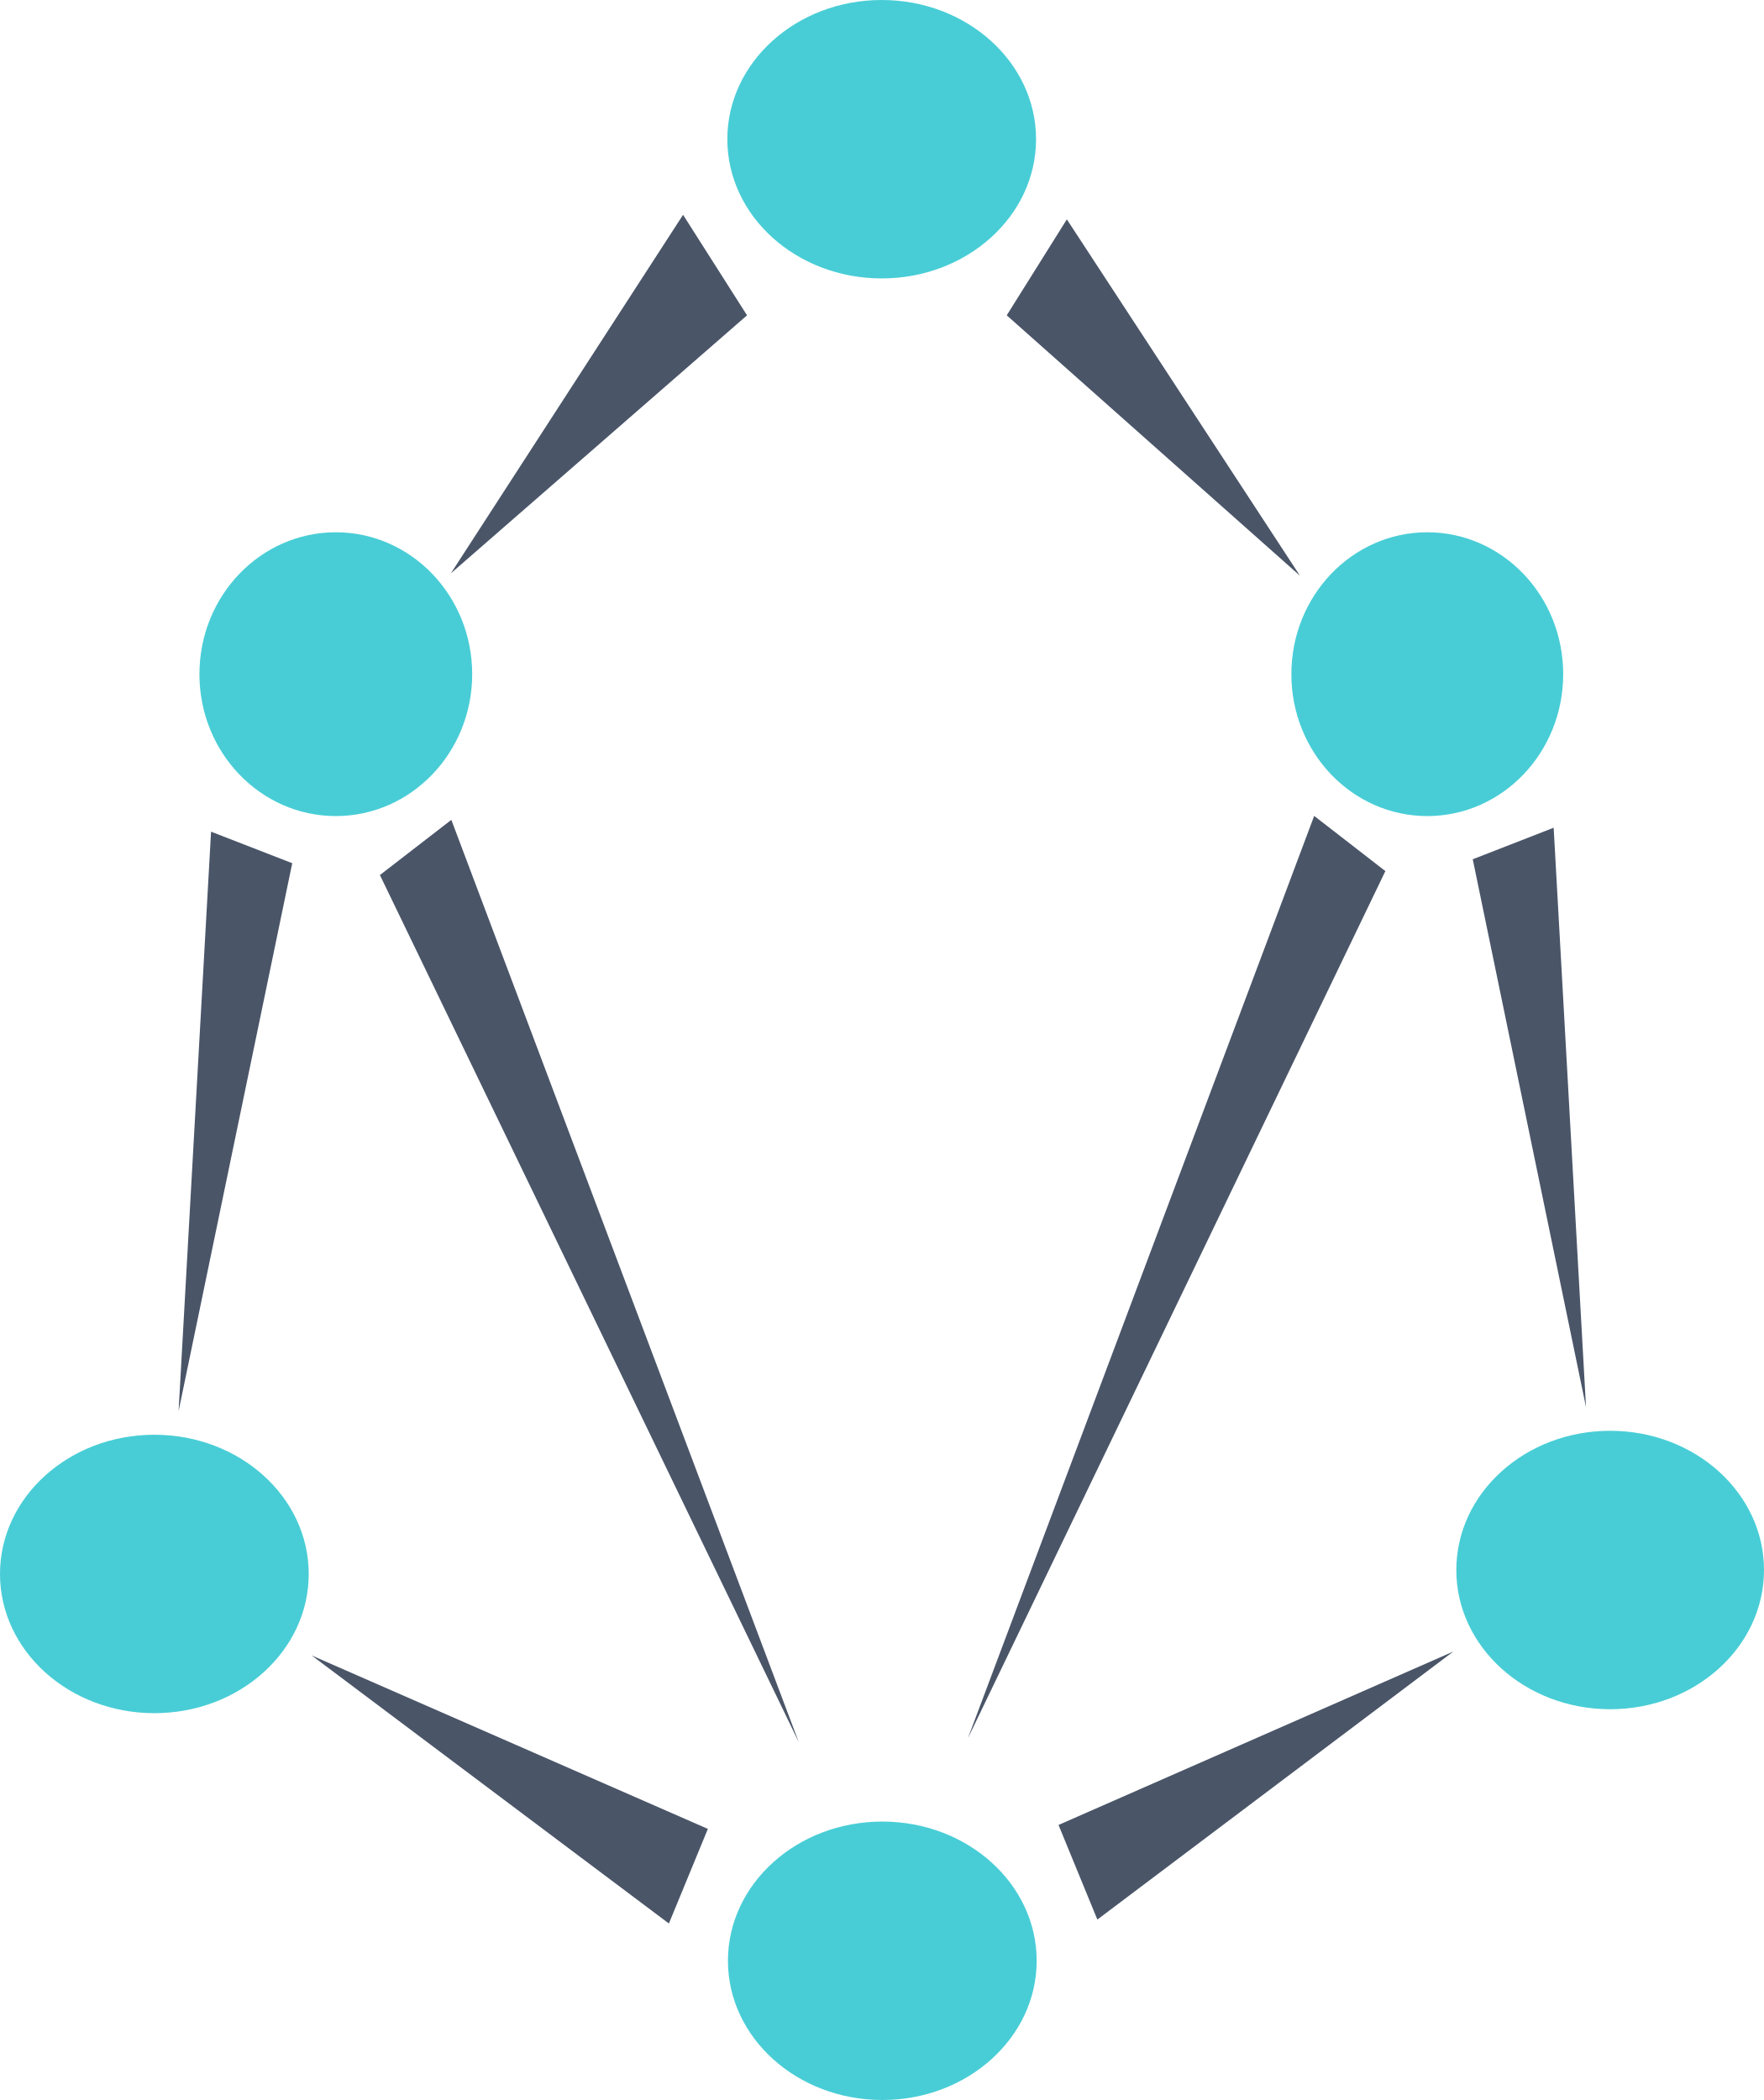
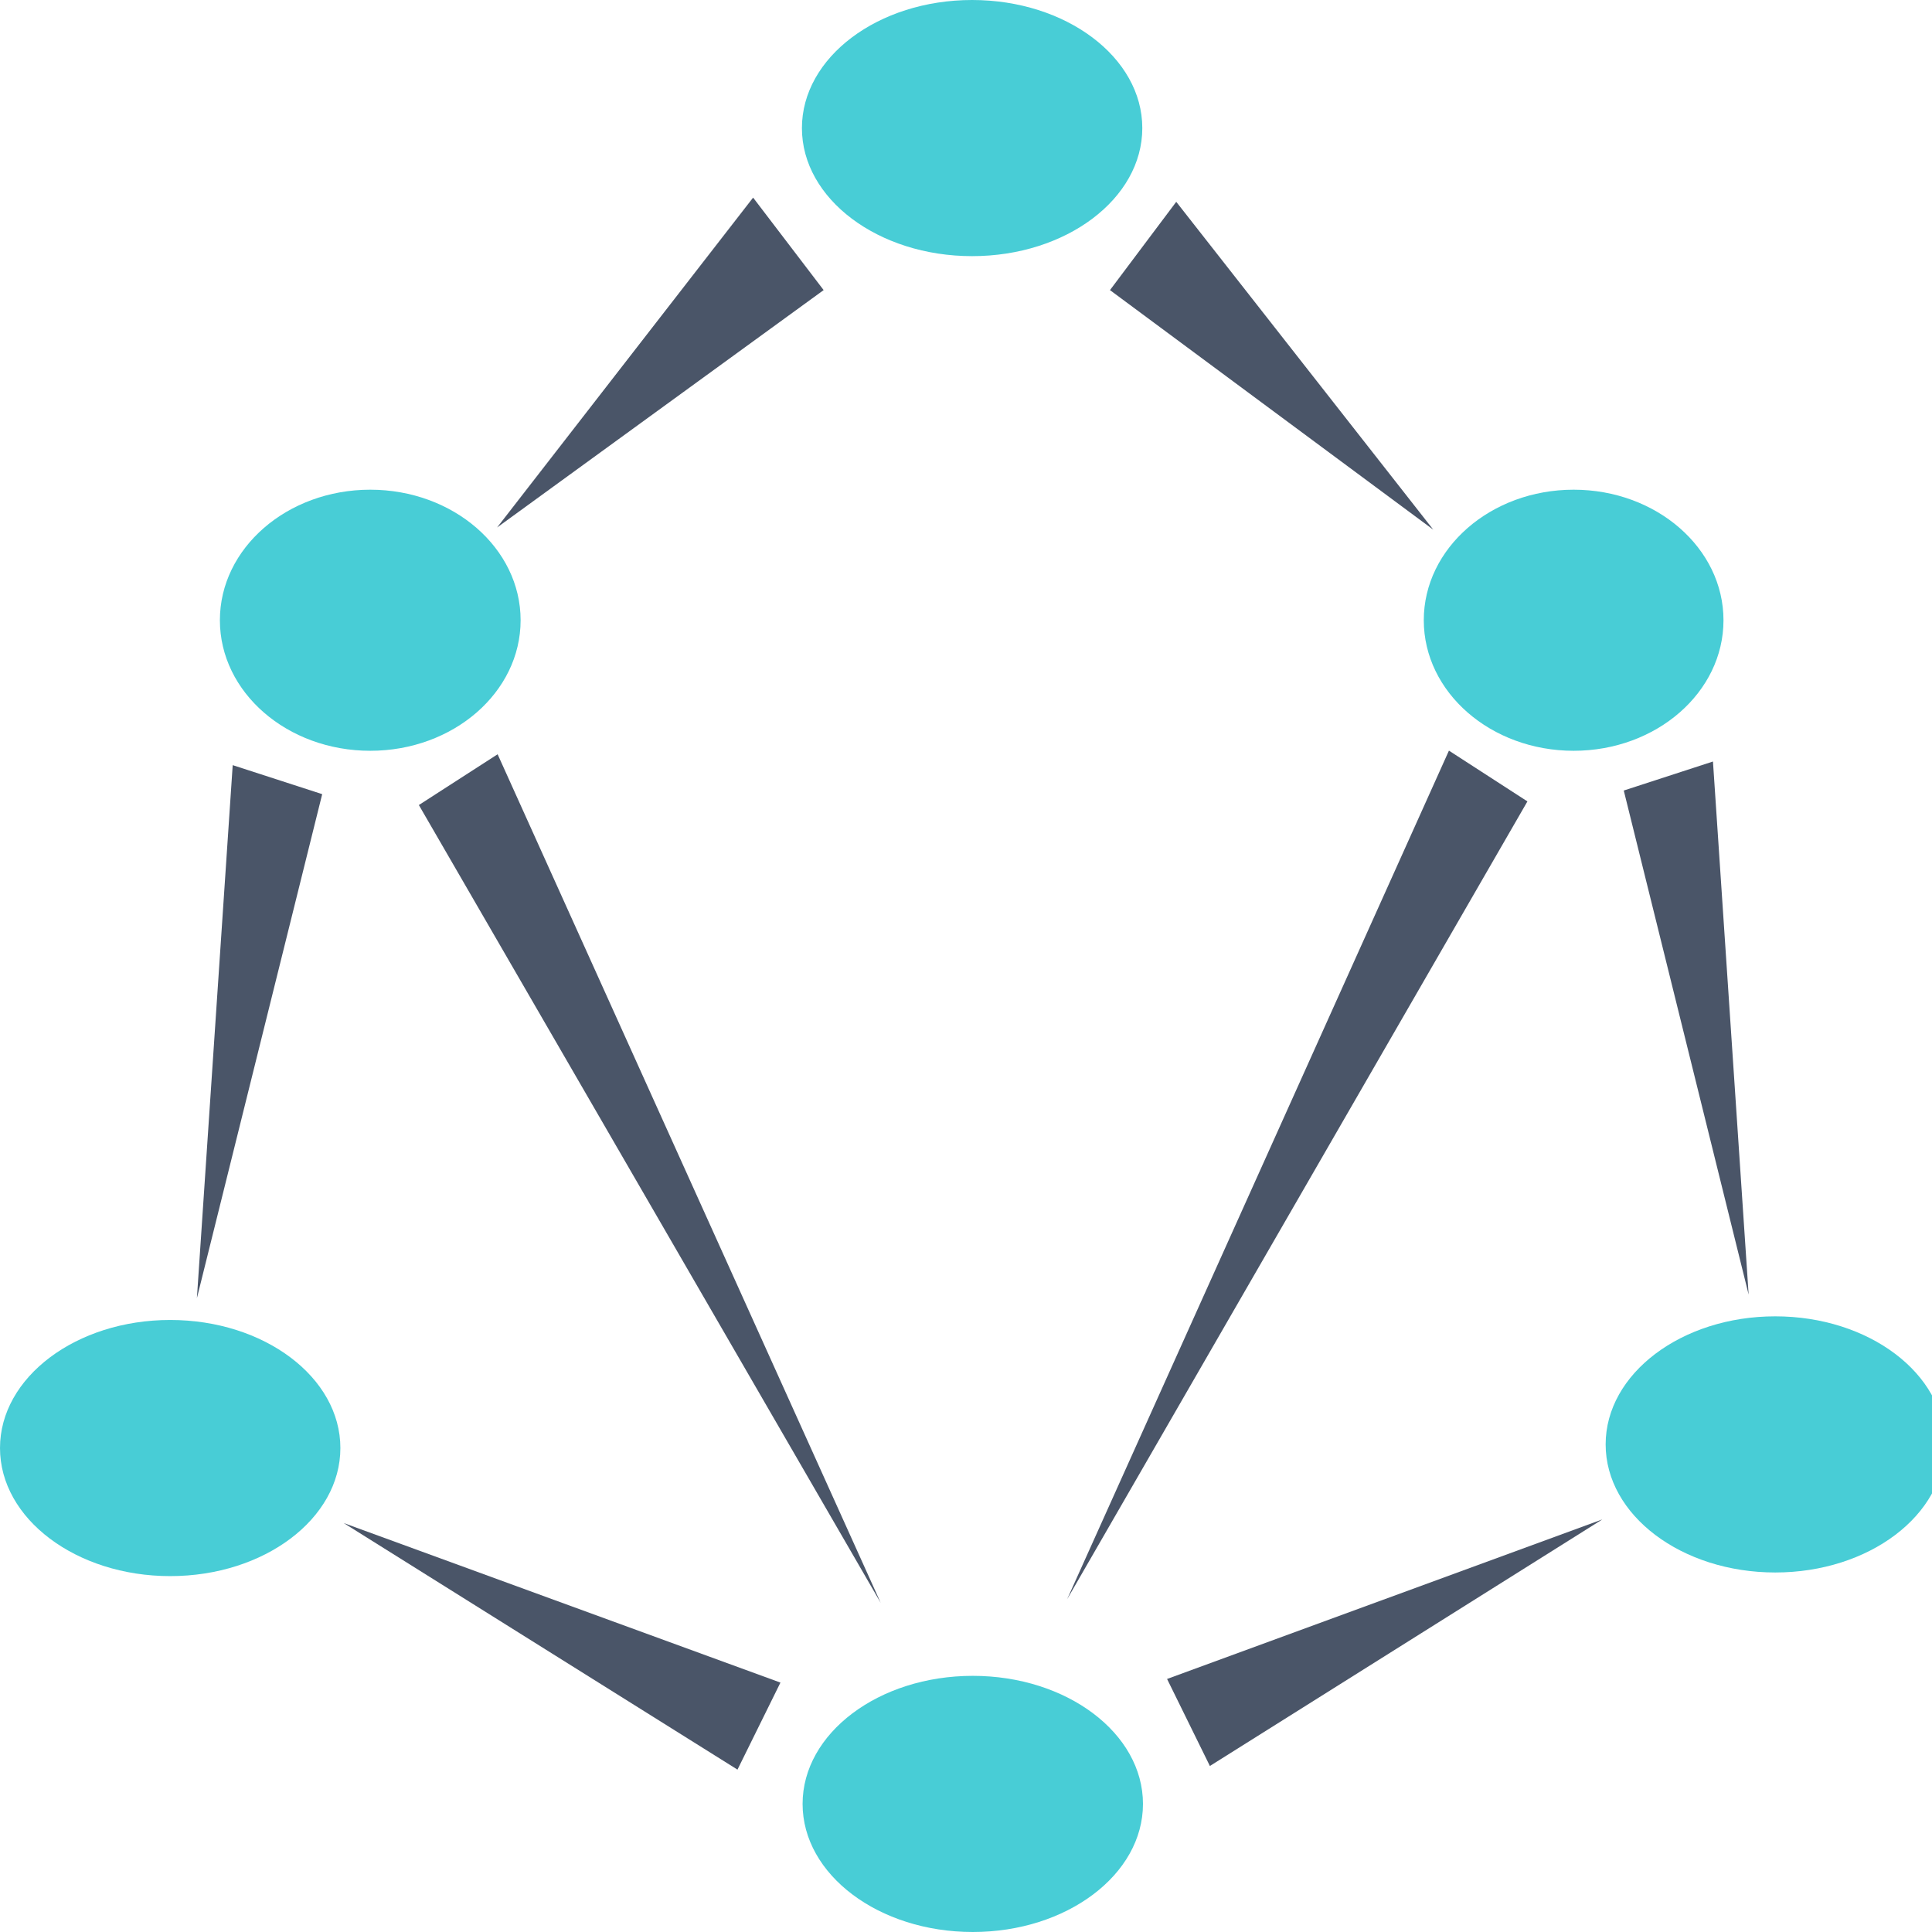
- <svg xmlns="http://www.w3.org/2000/svg" width="210" height="250" viewBox="0 0 210 250" fill="none">
-   <path d="M104.964 33.146C115.113 33.146 123.34 25.726 123.34 16.573C123.34 7.42 115.113 -9.15527e-05 104.964 -9.15527e-05C94.815 -9.15527e-05 86.588 7.42 86.588 16.573C86.588 25.726 94.815 33.146 104.964 33.146Z" fill="#48CDD6" />
-   <path d="M105.037 250C115.186 250 123.413 242.58 123.413 233.427C123.413 224.274 115.186 216.854 105.037 216.854C94.888 216.854 86.661 224.274 86.661 233.427C86.661 242.58 94.888 250 105.037 250Z" fill="#48CDD6" />
-   <path d="M18.376 203.948C28.525 203.948 36.753 196.528 36.753 187.375C36.753 178.222 28.525 170.803 18.376 170.803C8.227 170.803 0 178.222 0 187.375C0 196.528 8.227 203.948 18.376 203.948Z" fill="#48CDD6" />
-   <path d="M39.978 97.151C48.944 97.151 56.213 89.588 56.213 80.259C56.213 70.929 48.944 63.366 39.978 63.366C31.011 63.366 23.742 70.929 23.742 80.259C23.742 89.588 31.011 97.151 39.978 97.151Z" fill="#48CDD6" />
-   <path d="M53.675 68.255L81.317 25.572L88.932 37.539L53.675 68.255Z" fill="#4A5568" />
-   <path d="M21.261 167.987L25.126 99.009L34.79 102.763L21.261 167.987Z" fill="#4A5568" />
-   <path d="M95.092 207.403L45.227 104.171L53.731 97.602L95.092 207.403Z" fill="#4A5568" />
-   <path d="M37.109 197.08L84.269 217.726L79.63 228.988L37.109 197.08Z" fill="#4A5568" />
-   <path d="M191.685 203.479C181.57 203.479 173.371 196.059 173.371 186.906C173.371 177.753 181.57 170.333 191.685 170.333C201.8 170.333 210 177.753 210 186.906C210 196.059 201.8 203.479 191.685 203.479Z" fill="#48CDD6" />
-   <path d="M169.915 97.151C160.978 97.151 153.734 89.588 153.734 80.259C153.734 70.929 160.978 63.366 169.915 63.366C178.851 63.366 186.095 70.929 186.095 80.259C186.095 89.588 178.851 97.151 169.915 97.151Z" fill="#48CDD6" />
-   <path d="M154.76 68.542L127.006 26.114L119.85 37.539L154.76 68.542Z" fill="#4A5568" />
-   <path d="M188.811 167.518L184.959 98.54L175.327 102.294L188.811 167.518Z" fill="#4A5568" />
-   <path d="M115.227 206.934L164.925 103.702L156.45 97.132L115.227 206.934Z" fill="#4A5568" />
-   <path d="M173.016 196.611L126.015 217.257L130.638 228.519L173.016 196.611Z" fill="#4A5568" />
+ <svg xmlns="http://www.w3.org/2000/svg" width="150" height="150" viewBox="0 0 150 150" fill="none">
+   <path d="M75.474 19.887C82.772 19.887 88.688 15.435 88.688 9.944C88.688 4.452 82.772 0 75.474 0C68.177 0 62.261 4.452 62.261 9.944C62.261 15.435 68.177 19.887 75.474 19.887Z" fill="#48CDD6" />
+   <path d="M75.527 150C82.824 150 88.74 145.548 88.74 140.056C88.74 134.564 82.824 130.112 75.527 130.112C68.229 130.112 62.313 134.564 62.313 140.056C62.313 145.548 68.229 150 75.527 150Z" fill="#48CDD6" />
+   <path d="M13.213 122.369C20.511 122.369 26.427 117.917 26.427 112.425C26.427 106.933 20.511 102.482 13.213 102.482C5.916 102.482 0 106.933 0 112.425C0 117.917 5.916 122.369 13.213 122.369Z" fill="#48CDD6" />
+   <path d="M28.746 58.291C35.193 58.291 40.42 53.753 40.42 48.155C40.42 42.558 35.193 38.02 28.746 38.02C22.299 38.02 17.072 42.558 17.072 48.155C17.072 53.753 22.299 58.291 28.746 58.291Z" fill="#48CDD6" />
+   <path d="M38.595 40.953L58.471 15.343L63.947 22.523L38.595 40.953Z" fill="#4A5568" />
+   <path d="M15.287 100.792L18.067 59.406L25.015 61.658L15.287 100.792Z" fill="#4A5568" />
+   <path d="M68.376 124.442L32.52 62.503L38.635 58.561L68.376 124.442Z" fill="#4A5568" />
+   <path d="M26.683 118.248L60.593 130.636L57.258 137.393L26.683 118.248Z" fill="#4A5568" />
+   <path d="M137.831 122.087C130.558 122.087 124.662 117.636 124.662 112.144C124.662 106.652 130.558 102.2 137.831 102.2C145.104 102.2 151 106.652 151 112.144C151 117.636 145.104 122.087 137.831 122.087Z" fill="#48CDD6" />
+   <path d="M122.177 58.291C115.751 58.291 110.542 53.753 110.542 48.155C110.542 42.558 115.751 38.02 122.177 38.02C128.602 38.02 133.811 42.558 133.811 48.155C133.811 53.753 128.602 58.291 122.177 58.291Z" fill="#48CDD6" />
+   <path d="M111.28 41.125L91.323 15.669L86.178 22.524L111.28 41.125Z" fill="#4A5568" />
+   <path d="M135.764 100.511L132.994 59.124L126.069 61.376L135.764 100.511Z" fill="#4A5568" />
+   <path d="M82.854 124.16L118.589 62.221L112.495 58.279L82.854 124.16Z" fill="#4A5568" />
+   <path d="M124.407 117.966L90.611 130.354L93.935 137.111L124.407 117.966Z" fill="#4A5568" />
</svg>
